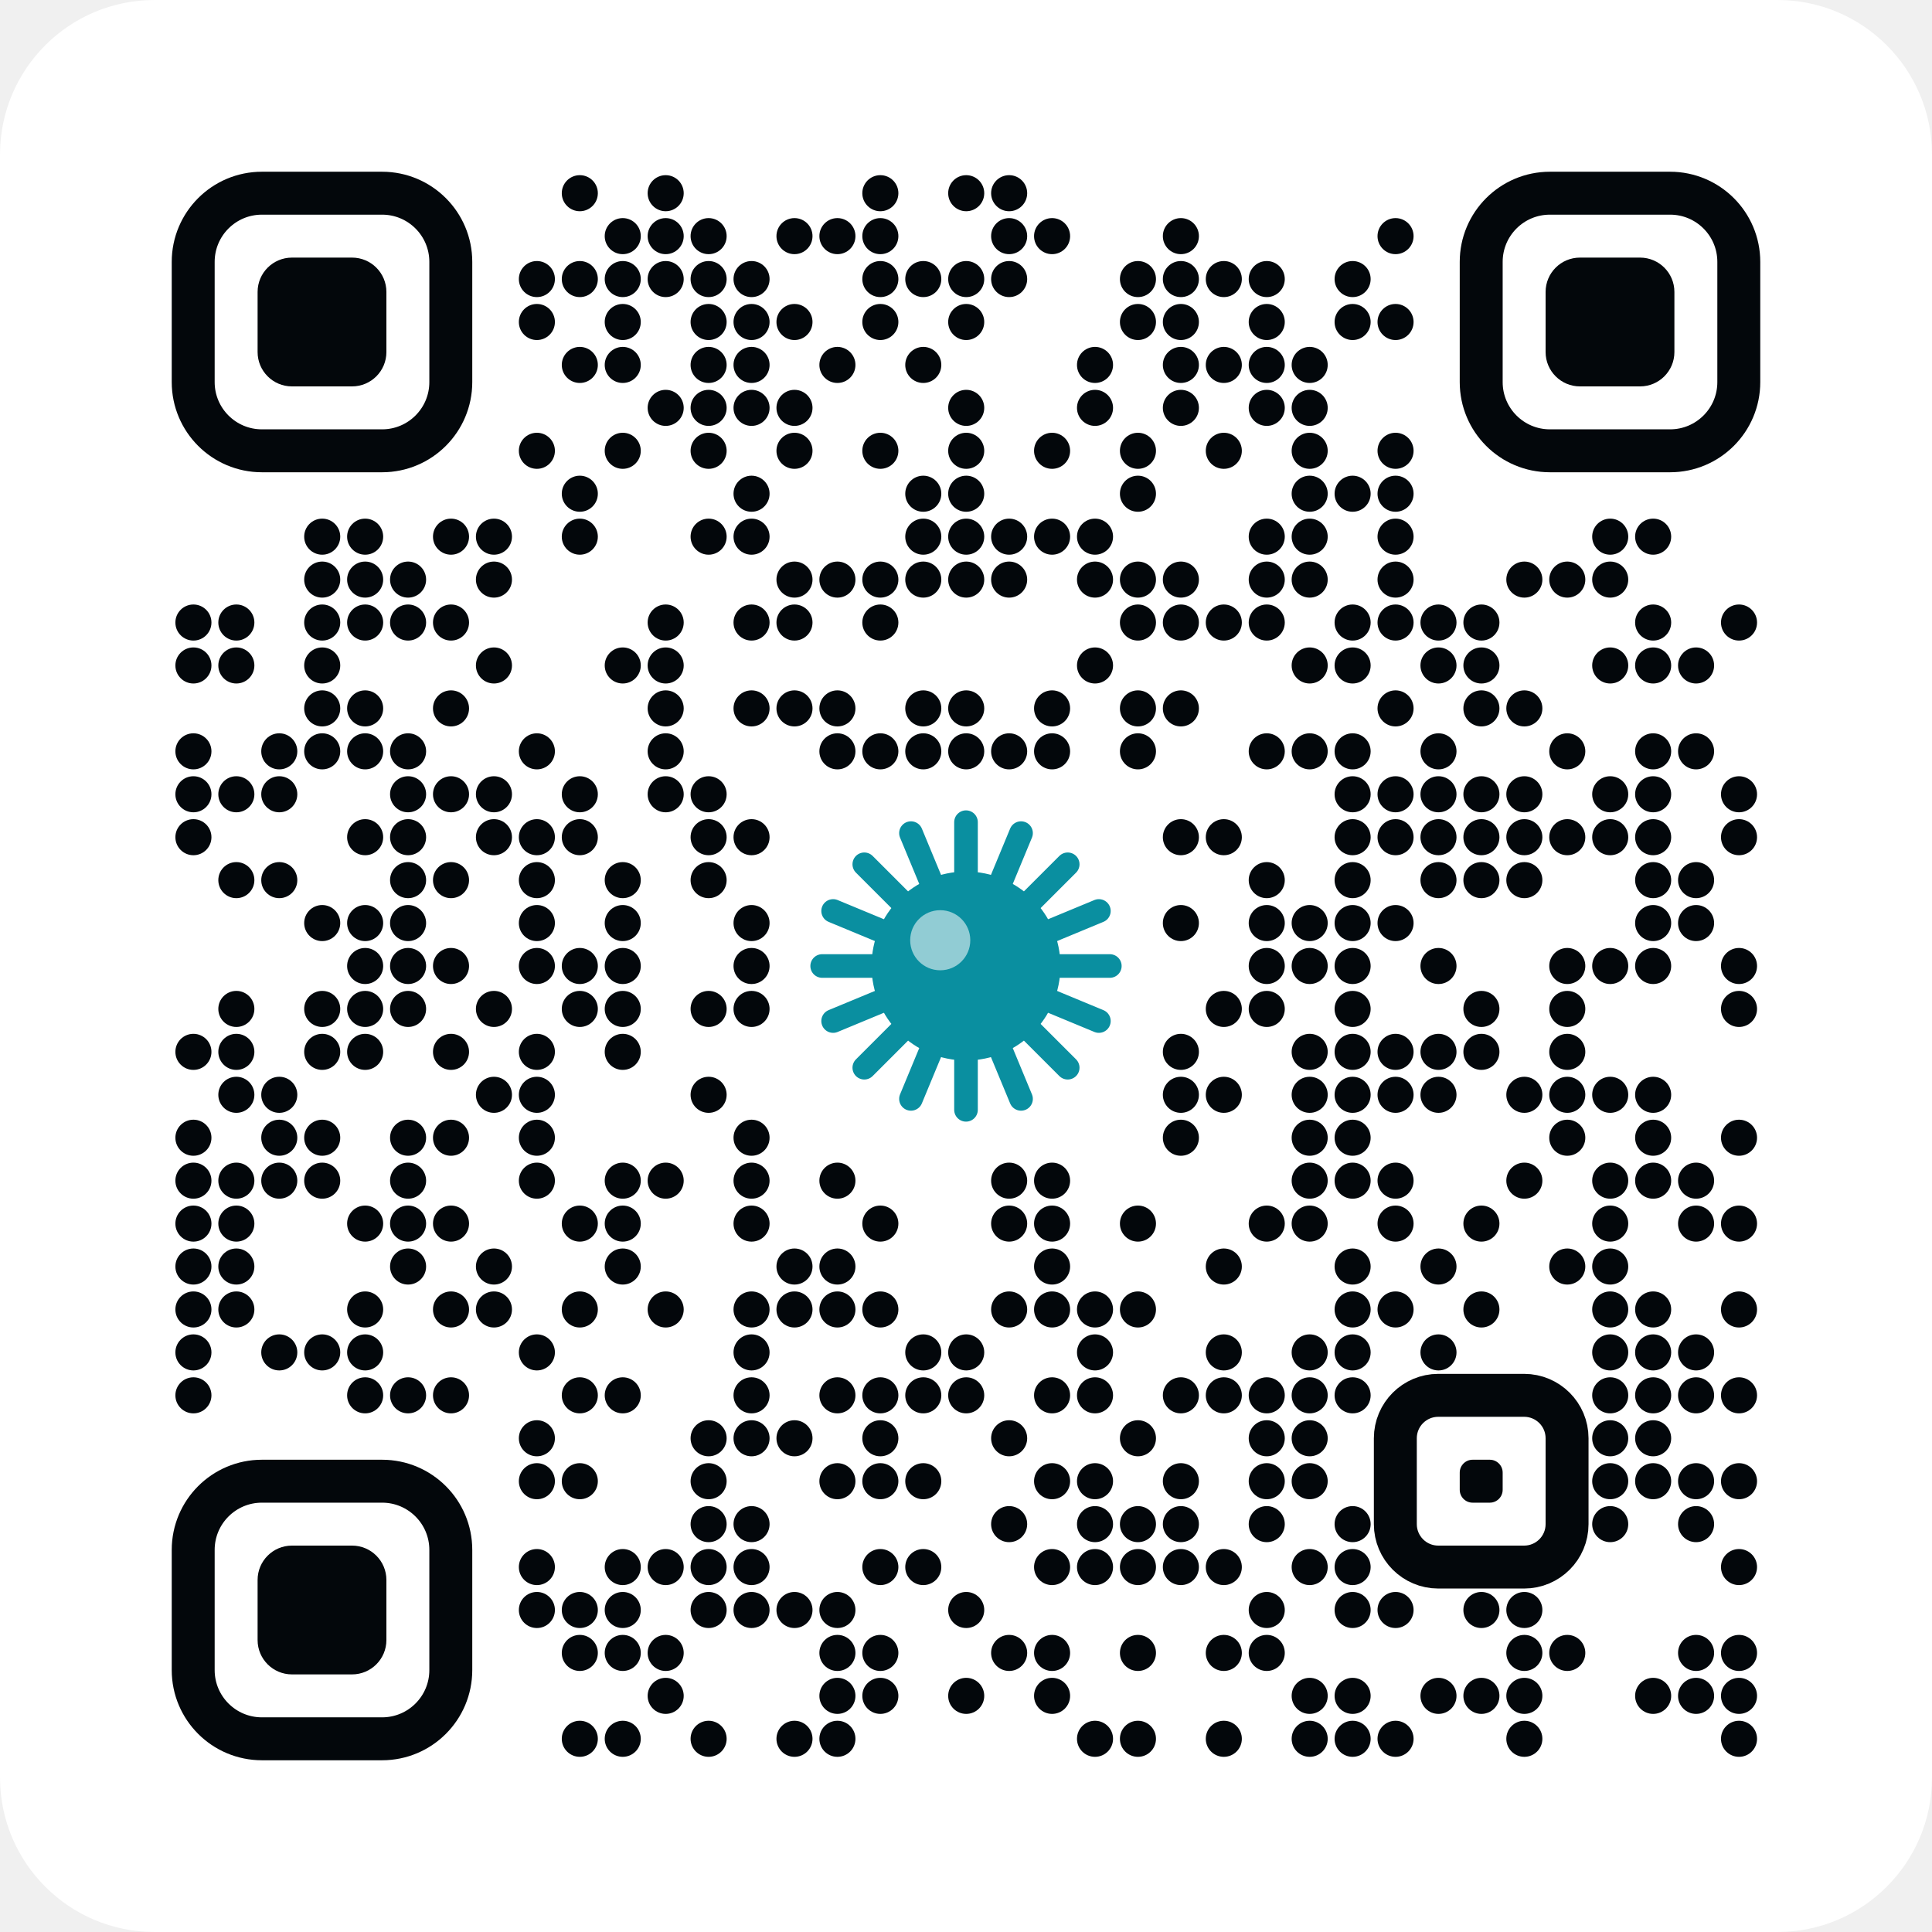
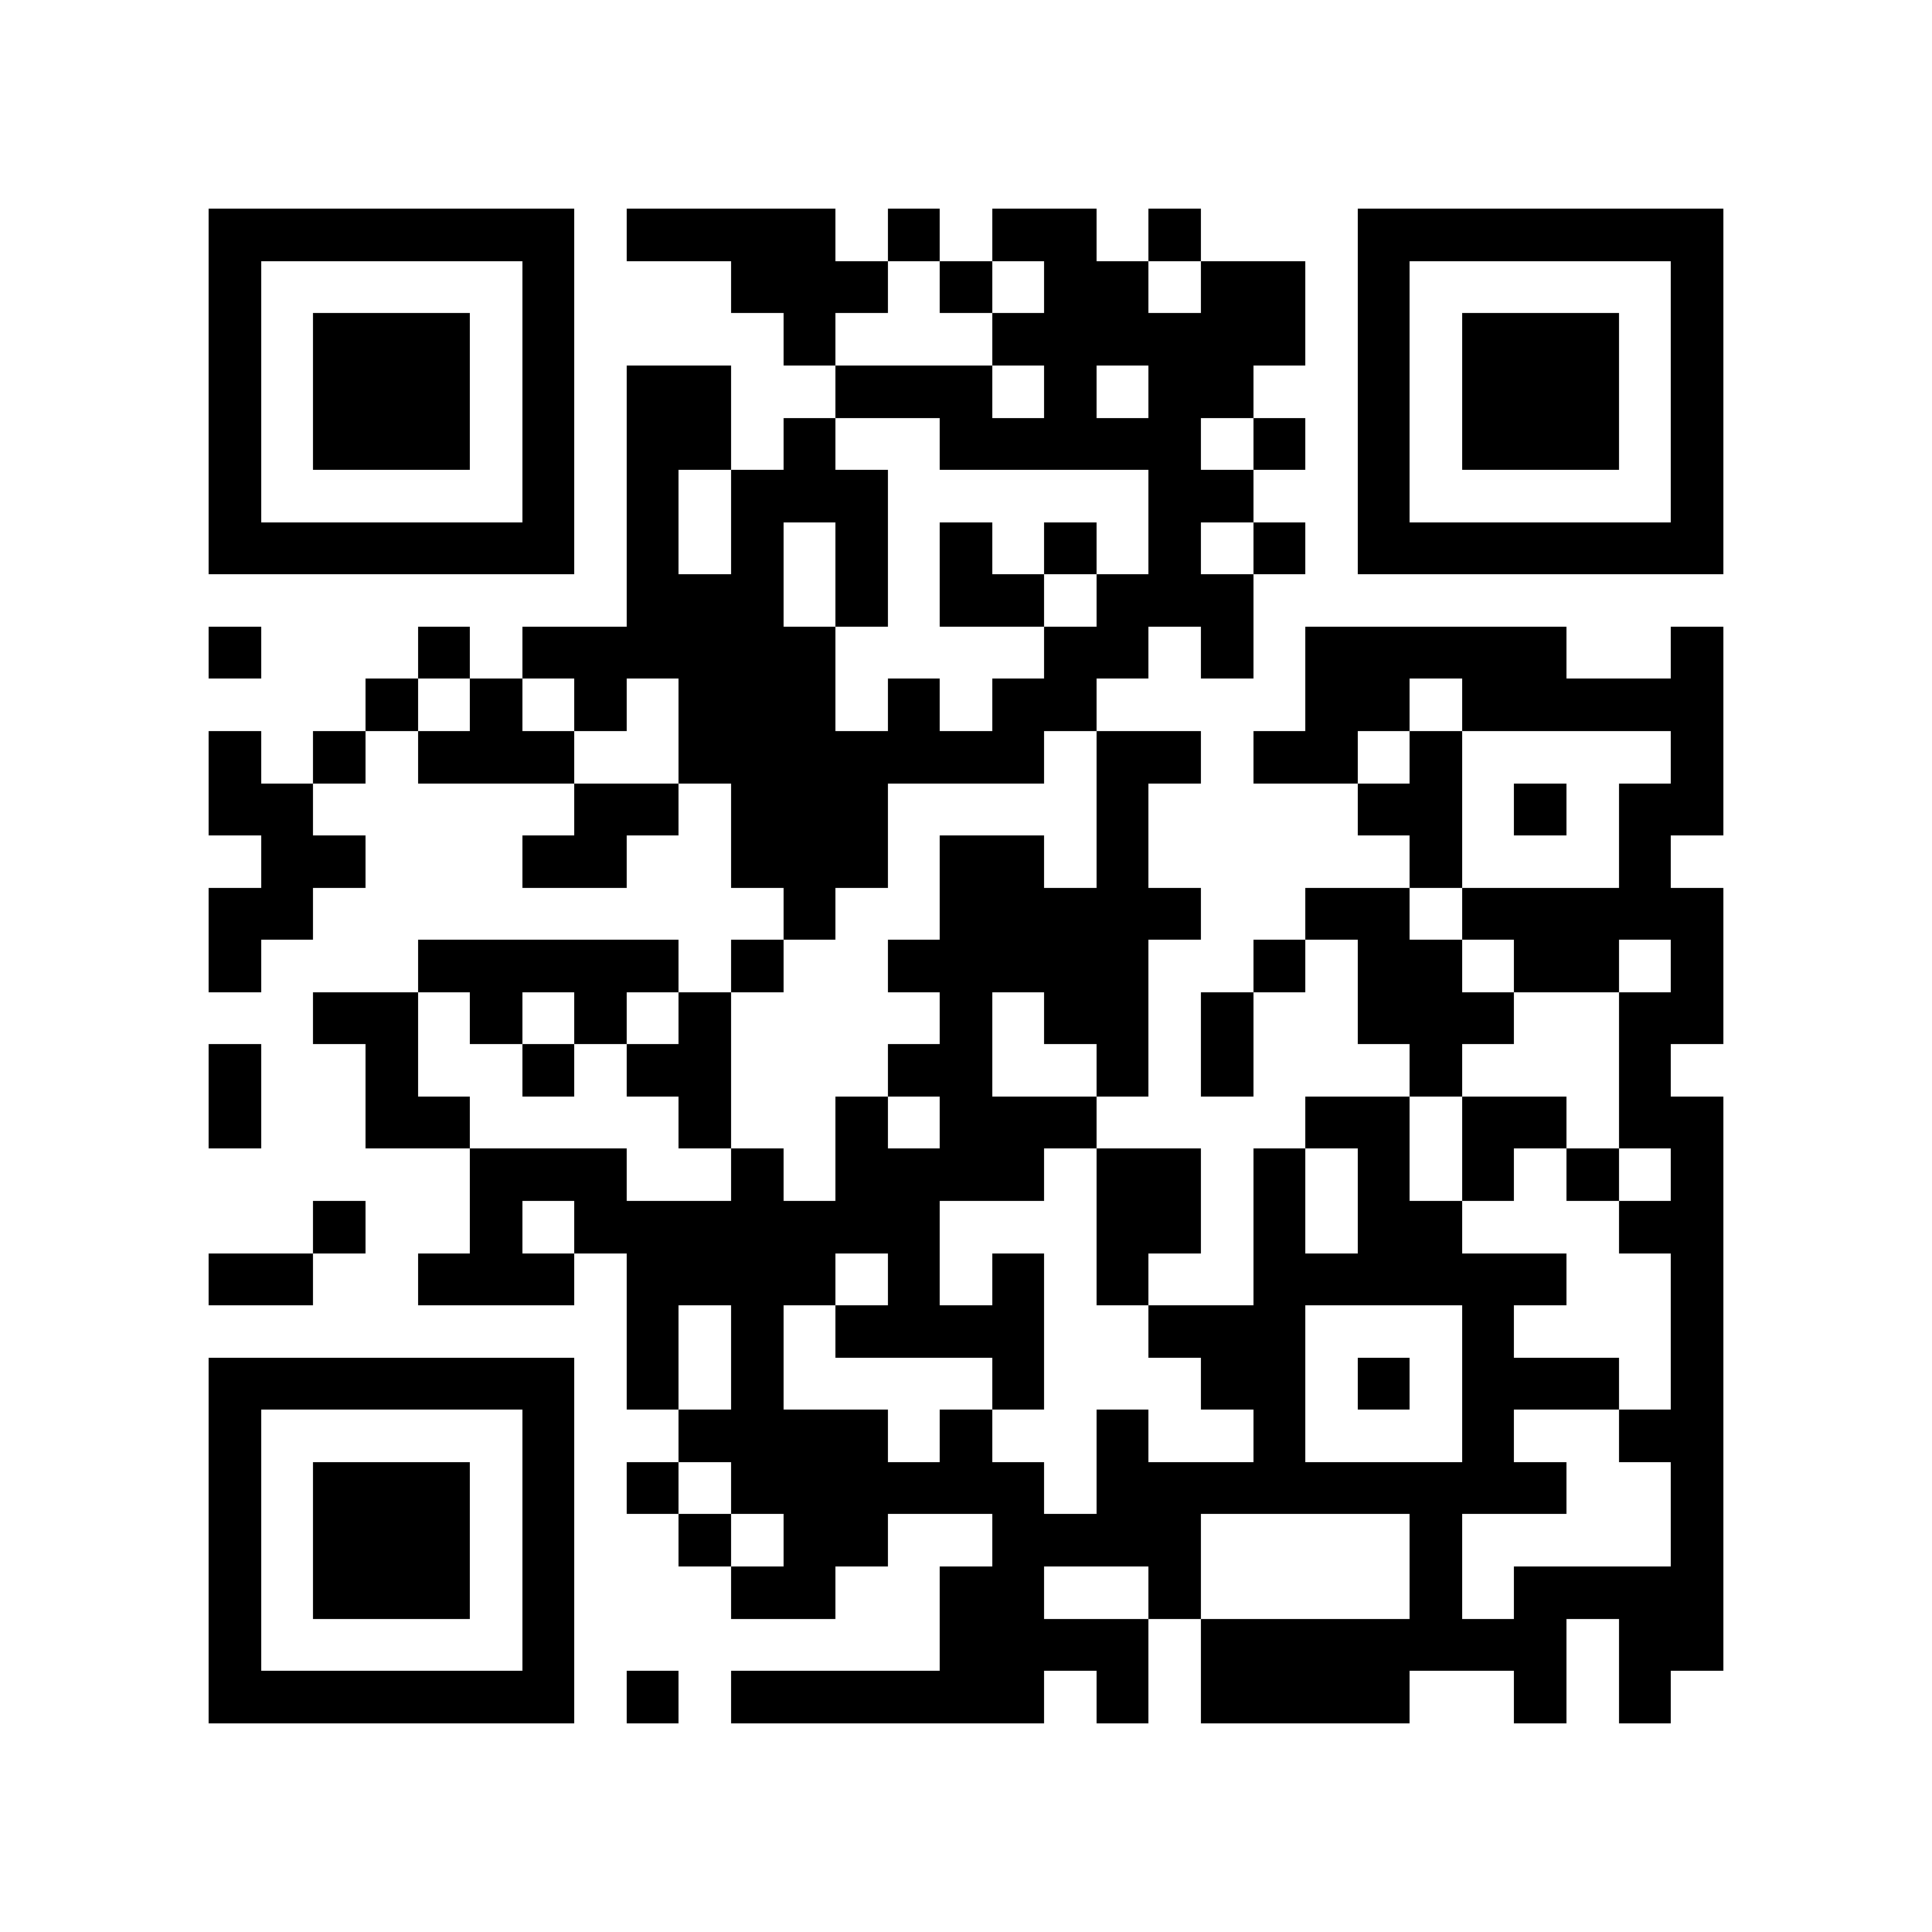
- <svg xmlns="http://www.w3.org/2000/svg" viewBox="0 0 45 45" shape-rendering="geometricPrecision">
-   <rect width="45" height="45" rx="3.6" fill="#ffffff" />
-   <path fill="#03070b" d="M13.50 4.08a.42 .42 0 1 0 .01 0zM15.50 4.08a.42 .42 0 1 0 .01 0zM20.50 4.08a.42 .42 0 1 0 .01 0zM22.50 4.08a.42 .42 0 1 0 .01 0zM23.50 4.08a.42 .42 0 1 0 .01 0zM14.50 5.08a.42 .42 0 1 0 .01 0zM15.50 5.08a.42 .42 0 1 0 .01 0zM16.50 5.08a.42 .42 0 1 0 .01 0zM18.50 5.08a.42 .42 0 1 0 .01 0zM19.50 5.08a.42 .42 0 1 0 .01 0zM20.50 5.08a.42 .42 0 1 0 .01 0zM23.50 5.08a.42 .42 0 1 0 .01 0zM24.50 5.08a.42 .42 0 1 0 .01 0zM27.50 5.08a.42 .42 0 1 0 .01 0zM32.50 5.08a.42 .42 0 1 0 .01 0zM12.50 6.08a.42 .42 0 1 0 .01 0zM13.50 6.08a.42 .42 0 1 0 .01 0zM14.50 6.08a.42 .42 0 1 0 .01 0zM15.50 6.08a.42 .42 0 1 0 .01 0zM16.50 6.08a.42 .42 0 1 0 .01 0zM17.50 6.08a.42 .42 0 1 0 .01 0zM20.50 6.08a.42 .42 0 1 0 .01 0zM21.50 6.08a.42 .42 0 1 0 .01 0zM22.50 6.08a.42 .42 0 1 0 .01 0zM23.50 6.08a.42 .42 0 1 0 .01 0zM26.50 6.08a.42 .42 0 1 0 .01 0zM27.50 6.08a.42 .42 0 1 0 .01 0zM28.50 6.08a.42 .42 0 1 0 .01 0zM29.50 6.08a.42 .42 0 1 0 .01 0zM31.50 6.08a.42 .42 0 1 0 .01 0zM12.50 7.08a.42 .42 0 1 0 .01 0zM14.50 7.08a.42 .42 0 1 0 .01 0zM16.50 7.08a.42 .42 0 1 0 .01 0zM17.50 7.08a.42 .42 0 1 0 .01 0zM18.50 7.08a.42 .42 0 1 0 .01 0zM20.50 7.08a.42 .42 0 1 0 .01 0zM22.50 7.08a.42 .42 0 1 0 .01 0zM26.50 7.08a.42 .42 0 1 0 .01 0zM27.50 7.08a.42 .42 0 1 0 .01 0zM29.50 7.08a.42 .42 0 1 0 .01 0zM31.50 7.08a.42 .42 0 1 0 .01 0zM32.50 7.08a.42 .42 0 1 0 .01 0zM13.50 8.08a.42 .42 0 1 0 .01 0zM14.50 8.08a.42 .42 0 1 0 .01 0zM16.50 8.08a.42 .42 0 1 0 .01 0zM17.50 8.08a.42 .42 0 1 0 .01 0zM19.50 8.08a.42 .42 0 1 0 .01 0zM21.50 8.08a.42 .42 0 1 0 .01 0zM25.50 8.08a.42 .42 0 1 0 .01 0zM27.50 8.08a.42 .42 0 1 0 .01 0zM28.50 8.08a.42 .42 0 1 0 .01 0zM29.50 8.08a.42 .42 0 1 0 .01 0zM30.50 8.08a.42 .42 0 1 0 .01 0zM15.50 9.08a.42 .42 0 1 0 .01 0zM16.50 9.08a.42 .42 0 1 0 .01 0zM17.50 9.08a.42 .42 0 1 0 .01 0zM18.50 9.08a.42 .42 0 1 0 .01 0zM22.50 9.08a.42 .42 0 1 0 .01 0zM25.50 9.08a.42 .42 0 1 0 .01 0zM27.50 9.08a.42 .42 0 1 0 .01 0zM29.50 9.08a.42 .42 0 1 0 .01 0zM30.50 9.08a.42 .42 0 1 0 .01 0zM12.50 10.08a.42 .42 0 1 0 .01 0zM14.50 10.08a.42 .42 0 1 0 .01 0zM16.50 10.08a.42 .42 0 1 0 .01 0zM18.50 10.08a.42 .42 0 1 0 .01 0zM20.50 10.08a.42 .42 0 1 0 .01 0zM22.50 10.08a.42 .42 0 1 0 .01 0zM24.50 10.08a.42 .42 0 1 0 .01 0zM26.50 10.08a.42 .42 0 1 0 .01 0zM28.50 10.08a.42 .42 0 1 0 .01 0zM30.50 10.08a.42 .42 0 1 0 .01 0zM32.50 10.08a.42 .42 0 1 0 .01 0zM13.50 11.08a.42 .42 0 1 0 .01 0zM17.50 11.08a.42 .42 0 1 0 .01 0zM21.50 11.08a.42 .42 0 1 0 .01 0zM22.50 11.08a.42 .42 0 1 0 .01 0zM26.50 11.08a.42 .42 0 1 0 .01 0zM30.50 11.08a.42 .42 0 1 0 .01 0zM31.50 11.08a.42 .42 0 1 0 .01 0zM32.50 11.08a.42 .42 0 1 0 .01 0zM7.50 12.08a.42 .42 0 1 0 .01 0zM8.50 12.08a.42 .42 0 1 0 .01 0zM10.50 12.08a.42 .42 0 1 0 .01 0zM11.50 12.08a.42 .42 0 1 0 .01 0zM13.50 12.08a.42 .42 0 1 0 .01 0zM16.50 12.08a.42 .42 0 1 0 .01 0zM17.50 12.08a.42 .42 0 1 0 .01 0zM21.50 12.08a.42 .42 0 1 0 .01 0zM22.50 12.08a.42 .42 0 1 0 .01 0zM23.50 12.08a.42 .42 0 1 0 .01 0zM24.50 12.08a.42 .42 0 1 0 .01 0zM25.50 12.08a.42 .42 0 1 0 .01 0zM29.50 12.08a.42 .42 0 1 0 .01 0zM30.50 12.08a.42 .42 0 1 0 .01 0zM32.50 12.08a.42 .42 0 1 0 .01 0zM37.50 12.08a.42 .42 0 1 0 .01 0zM38.50 12.08a.42 .42 0 1 0 .01 0zM7.50 13.08a.42 .42 0 1 0 .01 0zM8.50 13.08a.42 .42 0 1 0 .01 0zM9.50 13.08a.42 .42 0 1 0 .01 0zM11.50 13.08a.42 .42 0 1 0 .01 0zM18.50 13.08a.42 .42 0 1 0 .01 0zM19.50 13.08a.42 .42 0 1 0 .01 0zM20.50 13.08a.42 .42 0 1 0 .01 0zM21.50 13.08a.42 .42 0 1 0 .01 0zM22.50 13.08a.42 .42 0 1 0 .01 0zM23.50 13.08a.42 .42 0 1 0 .01 0zM25.50 13.08a.42 .42 0 1 0 .01 0zM26.50 13.08a.42 .42 0 1 0 .01 0zM27.50 13.08a.42 .42 0 1 0 .01 0zM29.50 13.08a.42 .42 0 1 0 .01 0zM30.50 13.08a.42 .42 0 1 0 .01 0zM32.50 13.08a.42 .42 0 1 0 .01 0zM35.50 13.08a.42 .42 0 1 0 .01 0zM36.50 13.08a.42 .42 0 1 0 .01 0zM37.50 13.08a.42 .42 0 1 0 .01 0zM4.50 14.08a.42 .42 0 1 0 .01 0zM5.50 14.08a.42 .42 0 1 0 .01 0zM7.50 14.08a.42 .42 0 1 0 .01 0zM8.50 14.08a.42 .42 0 1 0 .01 0zM9.50 14.08a.42 .42 0 1 0 .01 0zM10.50 14.08a.42 .42 0 1 0 .01 0zM15.50 14.08a.42 .42 0 1 0 .01 0zM17.50 14.08a.42 .42 0 1 0 .01 0zM18.50 14.08a.42 .42 0 1 0 .01 0zM20.50 14.08a.42 .42 0 1 0 .01 0zM26.50 14.08a.42 .42 0 1 0 .01 0zM27.50 14.08a.42 .42 0 1 0 .01 0zM28.50 14.08a.42 .42 0 1 0 .01 0zM29.50 14.08a.42 .42 0 1 0 .01 0zM31.50 14.08a.42 .42 0 1 0 .01 0zM32.50 14.08a.42 .42 0 1 0 .01 0zM33.50 14.08a.42 .42 0 1 0 .01 0zM34.50 14.08a.42 .42 0 1 0 .01 0zM38.50 14.08a.42 .42 0 1 0 .01 0zM40.50 14.08a.42 .42 0 1 0 .01 0zM4.50 15.08a.42 .42 0 1 0 .01 0zM5.50 15.08a.42 .42 0 1 0 .01 0zM7.50 15.08a.42 .42 0 1 0 .01 0zM11.50 15.08a.42 .42 0 1 0 .01 0zM14.50 15.08a.42 .42 0 1 0 .01 0zM15.50 15.08a.42 .42 0 1 0 .01 0zM25.50 15.08a.42 .42 0 1 0 .01 0zM30.50 15.08a.42 .42 0 1 0 .01 0zM31.50 15.08a.42 .42 0 1 0 .01 0zM33.50 15.08a.42 .42 0 1 0 .01 0zM34.50 15.08a.42 .42 0 1 0 .01 0zM37.50 15.08a.42 .42 0 1 0 .01 0zM38.50 15.08a.42 .42 0 1 0 .01 0zM39.50 15.08a.42 .42 0 1 0 .01 0zM7.50 16.08a.42 .42 0 1 0 .01 0zM8.50 16.08a.42 .42 0 1 0 .01 0zM10.50 16.08a.42 .42 0 1 0 .01 0zM15.50 16.08a.42 .42 0 1 0 .01 0zM17.50 16.08a.42 .42 0 1 0 .01 0zM18.50 16.08a.42 .42 0 1 0 .01 0zM19.50 16.08a.42 .42 0 1 0 .01 0zM21.50 16.08a.42 .42 0 1 0 .01 0zM22.50 16.08a.42 .42 0 1 0 .01 0zM24.50 16.08a.42 .42 0 1 0 .01 0zM26.50 16.08a.42 .42 0 1 0 .01 0zM27.50 16.08a.42 .42 0 1 0 .01 0zM32.50 16.08a.42 .42 0 1 0 .01 0zM34.50 16.08a.42 .42 0 1 0 .01 0zM35.50 16.08a.42 .42 0 1 0 .01 0zM4.50 17.08a.42 .42 0 1 0 .01 0zM6.50 17.08a.42 .42 0 1 0 .01 0zM7.50 17.08a.42 .42 0 1 0 .01 0zM8.50 17.08a.42 .42 0 1 0 .01 0zM9.50 17.08a.42 .42 0 1 0 .01 0zM12.50 17.08a.42 .42 0 1 0 .01 0zM15.50 17.08a.42 .42 0 1 0 .01 0zM19.50 17.08a.42 .42 0 1 0 .01 0zM20.50 17.08a.42 .42 0 1 0 .01 0zM21.50 17.08a.42 .42 0 1 0 .01 0zM22.50 17.08a.42 .42 0 1 0 .01 0zM23.50 17.08a.42 .42 0 1 0 .01 0zM24.50 17.08a.42 .42 0 1 0 .01 0zM26.50 17.08a.42 .42 0 1 0 .01 0zM29.50 17.08a.42 .42 0 1 0 .01 0zM30.50 17.08a.42 .42 0 1 0 .01 0zM31.50 17.08a.42 .42 0 1 0 .01 0zM33.50 17.08a.42 .42 0 1 0 .01 0zM36.50 17.08a.42 .42 0 1 0 .01 0zM38.50 17.08a.42 .42 0 1 0 .01 0zM39.50 17.08a.42 .42 0 1 0 .01 0zM4.50 18.08a.42 .42 0 1 0 .01 0zM5.50 18.08a.42 .42 0 1 0 .01 0zM6.50 18.08a.42 .42 0 1 0 .01 0zM9.50 18.08a.42 .42 0 1 0 .01 0zM10.50 18.08a.42 .42 0 1 0 .01 0zM11.50 18.08a.42 .42 0 1 0 .01 0zM13.50 18.08a.42 .42 0 1 0 .01 0zM15.50 18.08a.42 .42 0 1 0 .01 0zM16.50 18.08a.42 .42 0 1 0 .01 0zM31.50 18.08a.42 .42 0 1 0 .01 0zM32.50 18.08a.42 .42 0 1 0 .01 0zM33.50 18.08a.42 .42 0 1 0 .01 0zM34.50 18.08a.42 .42 0 1 0 .01 0zM35.50 18.08a.42 .42 0 1 0 .01 0zM37.50 18.08a.42 .42 0 1 0 .01 0zM38.50 18.08a.42 .42 0 1 0 .01 0zM40.50 18.08a.42 .42 0 1 0 .01 0zM4.50 19.08a.42 .42 0 1 0 .01 0zM8.50 19.08a.42 .42 0 1 0 .01 0zM9.50 19.08a.42 .42 0 1 0 .01 0zM11.50 19.08a.42 .42 0 1 0 .01 0zM12.50 19.08a.42 .42 0 1 0 .01 0zM13.50 19.08a.42 .42 0 1 0 .01 0zM16.50 19.08a.42 .42 0 1 0 .01 0zM17.50 19.08a.42 .42 0 1 0 .01 0zM27.50 19.08a.42 .42 0 1 0 .01 0zM28.50 19.08a.42 .42 0 1 0 .01 0zM31.50 19.08a.42 .42 0 1 0 .01 0zM32.50 19.08a.42 .42 0 1 0 .01 0zM33.50 19.08a.42 .42 0 1 0 .01 0zM34.50 19.08a.42 .42 0 1 0 .01 0zM35.50 19.08a.42 .42 0 1 0 .01 0zM36.50 19.08a.42 .42 0 1 0 .01 0zM37.50 19.08a.42 .42 0 1 0 .01 0zM38.50 19.08a.42 .42 0 1 0 .01 0zM40.50 19.08a.42 .42 0 1 0 .01 0zM5.50 20.08a.42 .42 0 1 0 .01 0zM6.50 20.08a.42 .42 0 1 0 .01 0zM9.50 20.08a.42 .42 0 1 0 .01 0zM10.50 20.08a.42 .42 0 1 0 .01 0zM12.50 20.08a.42 .42 0 1 0 .01 0zM14.50 20.08a.42 .42 0 1 0 .01 0zM16.50 20.08a.42 .42 0 1 0 .01 0zM29.50 20.08a.42 .42 0 1 0 .01 0zM31.50 20.08a.42 .42 0 1 0 .01 0zM33.50 20.08a.42 .42 0 1 0 .01 0zM34.50 20.08a.42 .42 0 1 0 .01 0zM35.50 20.08a.42 .42 0 1 0 .01 0zM38.50 20.08a.42 .42 0 1 0 .01 0zM39.50 20.08a.42 .42 0 1 0 .01 0zM7.50 21.08a.42 .42 0 1 0 .01 0zM8.50 21.08a.42 .42 0 1 0 .01 0zM9.50 21.08a.42 .42 0 1 0 .01 0zM12.50 21.08a.42 .42 0 1 0 .01 0zM14.50 21.08a.42 .42 0 1 0 .01 0zM17.50 21.08a.42 .42 0 1 0 .01 0zM27.50 21.08a.42 .42 0 1 0 .01 0zM29.50 21.08a.42 .42 0 1 0 .01 0zM30.50 21.08a.42 .42 0 1 0 .01 0zM31.50 21.08a.42 .42 0 1 0 .01 0zM32.50 21.08a.42 .42 0 1 0 .01 0zM38.50 21.08a.42 .42 0 1 0 .01 0zM39.50 21.08a.42 .42 0 1 0 .01 0zM8.50 22.08a.42 .42 0 1 0 .01 0zM9.50 22.08a.42 .42 0 1 0 .01 0zM10.50 22.08a.42 .42 0 1 0 .01 0zM12.50 22.08a.42 .42 0 1 0 .01 0zM13.50 22.08a.42 .42 0 1 0 .01 0zM14.50 22.08a.42 .42 0 1 0 .01 0zM17.50 22.08a.42 .42 0 1 0 .01 0zM29.50 22.08a.42 .42 0 1 0 .01 0zM30.50 22.08a.42 .42 0 1 0 .01 0zM31.50 22.08a.42 .42 0 1 0 .01 0zM33.50 22.08a.42 .42 0 1 0 .01 0zM36.50 22.08a.42 .42 0 1 0 .01 0zM37.50 22.08a.42 .42 0 1 0 .01 0zM38.50 22.08a.42 .42 0 1 0 .01 0zM40.50 22.08a.42 .42 0 1 0 .01 0zM5.50 23.08a.42 .42 0 1 0 .01 0zM7.50 23.08a.42 .42 0 1 0 .01 0zM8.50 23.08a.42 .42 0 1 0 .01 0zM9.50 23.08a.42 .42 0 1 0 .01 0zM11.50 23.08a.42 .42 0 1 0 .01 0zM13.50 23.08a.42 .42 0 1 0 .01 0zM14.50 23.08a.42 .42 0 1 0 .01 0zM16.50 23.08a.42 .42 0 1 0 .01 0zM17.50 23.08a.42 .42 0 1 0 .01 0zM28.50 23.08a.42 .42 0 1 0 .01 0zM29.50 23.08a.42 .42 0 1 0 .01 0zM31.50 23.08a.42 .42 0 1 0 .01 0zM34.50 23.08a.42 .42 0 1 0 .01 0zM36.50 23.08a.42 .42 0 1 0 .01 0zM40.50 23.08a.42 .42 0 1 0 .01 0zM4.50 24.08a.42 .42 0 1 0 .01 0zM5.50 24.08a.42 .42 0 1 0 .01 0zM7.50 24.08a.42 .42 0 1 0 .01 0zM8.50 24.08a.42 .42 0 1 0 .01 0zM10.50 24.08a.42 .42 0 1 0 .01 0zM12.50 24.08a.42 .42 0 1 0 .01 0zM14.50 24.08a.42 .42 0 1 0 .01 0zM27.50 24.08a.42 .42 0 1 0 .01 0zM30.50 24.08a.42 .42 0 1 0 .01 0zM31.50 24.08a.42 .42 0 1 0 .01 0zM32.50 24.08a.42 .42 0 1 0 .01 0zM33.50 24.08a.42 .42 0 1 0 .01 0zM34.50 24.08a.42 .42 0 1 0 .01 0zM36.50 24.08a.42 .42 0 1 0 .01 0zM5.50 25.08a.42 .42 0 1 0 .01 0zM6.50 25.08a.42 .42 0 1 0 .01 0zM11.50 25.08a.42 .42 0 1 0 .01 0zM12.50 25.08a.42 .42 0 1 0 .01 0zM16.50 25.08a.42 .42 0 1 0 .01 0zM27.50 25.08a.42 .42 0 1 0 .01 0zM28.50 25.08a.42 .42 0 1 0 .01 0zM30.50 25.08a.42 .42 0 1 0 .01 0zM31.50 25.08a.42 .42 0 1 0 .01 0zM32.50 25.08a.42 .42 0 1 0 .01 0zM33.50 25.08a.42 .42 0 1 0 .01 0zM35.50 25.08a.42 .42 0 1 0 .01 0zM36.50 25.08a.42 .42 0 1 0 .01 0zM37.50 25.08a.42 .42 0 1 0 .01 0zM38.50 25.08a.42 .42 0 1 0 .01 0zM4.50 26.08a.42 .42 0 1 0 .01 0zM6.50 26.08a.42 .42 0 1 0 .01 0zM7.50 26.08a.42 .42 0 1 0 .01 0zM9.50 26.08a.42 .42 0 1 0 .01 0zM10.50 26.08a.42 .42 0 1 0 .01 0zM12.50 26.08a.42 .42 0 1 0 .01 0zM17.50 26.08a.42 .42 0 1 0 .01 0zM27.50 26.08a.42 .42 0 1 0 .01 0zM30.50 26.08a.42 .42 0 1 0 .01 0zM31.50 26.08a.42 .42 0 1 0 .01 0zM36.50 26.08a.42 .42 0 1 0 .01 0zM38.50 26.08a.42 .42 0 1 0 .01 0zM40.50 26.08a.42 .42 0 1 0 .01 0zM4.50 27.08a.42 .42 0 1 0 .01 0zM5.50 27.08a.42 .42 0 1 0 .01 0zM6.50 27.08a.42 .42 0 1 0 .01 0zM7.50 27.08a.42 .42 0 1 0 .01 0zM9.50 27.08a.42 .42 0 1 0 .01 0zM12.50 27.08a.42 .42 0 1 0 .01 0zM14.50 27.08a.42 .42 0 1 0 .01 0zM15.50 27.08a.42 .42 0 1 0 .01 0zM17.50 27.08a.42 .42 0 1 0 .01 0zM19.50 27.08a.42 .42 0 1 0 .01 0zM23.50 27.08a.42 .42 0 1 0 .01 0zM24.50 27.08a.42 .42 0 1 0 .01 0zM30.50 27.08a.42 .42 0 1 0 .01 0zM31.50 27.08a.42 .42 0 1 0 .01 0zM32.50 27.08a.42 .42 0 1 0 .01 0zM35.50 27.08a.42 .42 0 1 0 .01 0zM37.50 27.08a.42 .42 0 1 0 .01 0zM38.50 27.08a.42 .42 0 1 0 .01 0zM39.50 27.08a.42 .42 0 1 0 .01 0zM4.50 28.08a.42 .42 0 1 0 .01 0zM5.50 28.08a.42 .42 0 1 0 .01 0zM8.50 28.08a.42 .42 0 1 0 .01 0zM9.50 28.08a.42 .42 0 1 0 .01 0zM10.50 28.08a.42 .42 0 1 0 .01 0zM13.50 28.08a.42 .42 0 1 0 .01 0zM14.50 28.08a.42 .42 0 1 0 .01 0zM17.50 28.08a.42 .42 0 1 0 .01 0zM20.50 28.08a.42 .42 0 1 0 .01 0zM23.50 28.08a.42 .42 0 1 0 .01 0zM24.50 28.08a.42 .42 0 1 0 .01 0zM26.50 28.08a.42 .42 0 1 0 .01 0zM29.50 28.08a.42 .42 0 1 0 .01 0zM30.50 28.08a.42 .42 0 1 0 .01 0zM32.50 28.08a.42 .42 0 1 0 .01 0zM34.50 28.08a.42 .42 0 1 0 .01 0zM37.50 28.08a.42 .42 0 1 0 .01 0zM39.50 28.08a.42 .42 0 1 0 .01 0zM40.50 28.08a.42 .42 0 1 0 .01 0zM4.50 29.08a.42 .42 0 1 0 .01 0zM5.50 29.08a.42 .42 0 1 0 .01 0zM9.50 29.08a.42 .42 0 1 0 .01 0zM11.50 29.08a.42 .42 0 1 0 .01 0zM14.50 29.08a.42 .42 0 1 0 .01 0zM18.50 29.08a.42 .42 0 1 0 .01 0zM19.50 29.08a.42 .42 0 1 0 .01 0zM24.50 29.08a.42 .42 0 1 0 .01 0zM28.50 29.08a.42 .42 0 1 0 .01 0zM31.50 29.08a.42 .42 0 1 0 .01 0zM33.50 29.08a.42 .42 0 1 0 .01 0zM36.50 29.08a.42 .42 0 1 0 .01 0zM37.50 29.08a.42 .42 0 1 0 .01 0zM4.50 30.08a.42 .42 0 1 0 .01 0zM5.50 30.08a.42 .42 0 1 0 .01 0zM8.50 30.08a.42 .42 0 1 0 .01 0zM10.50 30.08a.42 .42 0 1 0 .01 0zM11.50 30.08a.42 .42 0 1 0 .01 0zM13.50 30.08a.42 .42 0 1 0 .01 0zM15.50 30.08a.42 .42 0 1 0 .01 0zM17.50 30.08a.42 .42 0 1 0 .01 0zM18.50 30.08a.42 .42 0 1 0 .01 0zM19.50 30.08a.42 .42 0 1 0 .01 0zM20.50 30.08a.42 .42 0 1 0 .01 0zM23.50 30.08a.42 .42 0 1 0 .01 0zM24.50 30.08a.42 .42 0 1 0 .01 0zM25.50 30.08a.42 .42 0 1 0 .01 0zM26.50 30.08a.42 .42 0 1 0 .01 0zM31.50 30.08a.42 .42 0 1 0 .01 0zM32.50 30.08a.42 .42 0 1 0 .01 0zM34.50 30.08a.42 .42 0 1 0 .01 0zM37.50 30.08a.42 .42 0 1 0 .01 0zM38.50 30.08a.42 .42 0 1 0 .01 0zM40.50 30.08a.42 .42 0 1 0 .01 0zM4.50 31.08a.42 .42 0 1 0 .01 0zM6.50 31.08a.42 .42 0 1 0 .01 0zM7.50 31.08a.42 .42 0 1 0 .01 0zM8.50 31.08a.42 .42 0 1 0 .01 0zM12.50 31.08a.42 .42 0 1 0 .01 0zM17.50 31.08a.42 .42 0 1 0 .01 0zM21.50 31.08a.42 .42 0 1 0 .01 0zM22.50 31.08a.42 .42 0 1 0 .01 0zM25.50 31.08a.42 .42 0 1 0 .01 0zM28.50 31.08a.42 .42 0 1 0 .01 0zM30.50 31.08a.42 .42 0 1 0 .01 0zM31.50 31.08a.42 .42 0 1 0 .01 0zM33.50 31.08a.42 .42 0 1 0 .01 0zM37.50 31.08a.42 .42 0 1 0 .01 0zM38.50 31.08a.42 .42 0 1 0 .01 0zM39.50 31.08a.42 .42 0 1 0 .01 0zM4.50 32.08a.42 .42 0 1 0 .01 0zM8.50 32.08a.42 .42 0 1 0 .01 0zM9.50 32.08a.42 .42 0 1 0 .01 0zM10.50 32.08a.42 .42 0 1 0 .01 0zM13.50 32.08a.42 .42 0 1 0 .01 0zM14.50 32.08a.42 .42 0 1 0 .01 0zM17.50 32.08a.42 .42 0 1 0 .01 0zM19.50 32.08a.42 .42 0 1 0 .01 0zM20.50 32.08a.42 .42 0 1 0 .01 0zM21.50 32.08a.42 .42 0 1 0 .01 0zM22.50 32.08a.42 .42 0 1 0 .01 0zM24.50 32.08a.42 .42 0 1 0 .01 0zM25.50 32.08a.42 .42 0 1 0 .01 0zM27.50 32.08a.42 .42 0 1 0 .01 0zM28.50 32.08a.42 .42 0 1 0 .01 0zM29.50 32.08a.42 .42 0 1 0 .01 0zM30.50 32.08a.42 .42 0 1 0 .01 0zM31.50 32.08a.42 .42 0 1 0 .01 0zM37.50 32.08a.42 .42 0 1 0 .01 0zM38.50 32.08a.42 .42 0 1 0 .01 0zM39.50 32.08a.42 .42 0 1 0 .01 0zM40.50 32.08a.42 .42 0 1 0 .01 0zM12.50 33.08a.42 .42 0 1 0 .01 0zM16.50 33.08a.42 .42 0 1 0 .01 0zM17.50 33.08a.42 .42 0 1 0 .01 0zM18.50 33.08a.42 .42 0 1 0 .01 0zM20.50 33.08a.42 .42 0 1 0 .01 0zM23.50 33.08a.42 .42 0 1 0 .01 0zM26.50 33.08a.42 .42 0 1 0 .01 0zM29.50 33.08a.42 .42 0 1 0 .01 0zM30.50 33.08a.42 .42 0 1 0 .01 0zM37.50 33.08a.42 .42 0 1 0 .01 0zM38.50 33.08a.42 .42 0 1 0 .01 0zM12.50 34.08a.42 .42 0 1 0 .01 0zM13.50 34.08a.42 .42 0 1 0 .01 0zM16.50 34.08a.42 .42 0 1 0 .01 0zM19.50 34.08a.42 .42 0 1 0 .01 0zM20.50 34.08a.42 .42 0 1 0 .01 0zM21.50 34.08a.42 .42 0 1 0 .01 0zM24.50 34.08a.42 .42 0 1 0 .01 0zM25.50 34.08a.42 .42 0 1 0 .01 0zM27.50 34.08a.42 .42 0 1 0 .01 0zM29.50 34.08a.42 .42 0 1 0 .01 0zM30.50 34.08a.42 .42 0 1 0 .01 0zM37.50 34.08a.42 .42 0 1 0 .01 0zM38.50 34.08a.42 .42 0 1 0 .01 0zM39.50 34.08a.42 .42 0 1 0 .01 0zM40.50 34.08a.42 .42 0 1 0 .01 0zM16.50 35.08a.42 .42 0 1 0 .01 0zM17.50 35.08a.42 .42 0 1 0 .01 0zM23.50 35.08a.42 .42 0 1 0 .01 0zM25.50 35.08a.42 .42 0 1 0 .01 0zM26.50 35.08a.42 .42 0 1 0 .01 0zM27.50 35.08a.42 .42 0 1 0 .01 0zM29.50 35.08a.42 .42 0 1 0 .01 0zM31.50 35.08a.42 .42 0 1 0 .01 0zM37.50 35.08a.42 .42 0 1 0 .01 0zM39.50 35.08a.42 .42 0 1 0 .01 0zM12.50 36.08a.42 .42 0 1 0 .01 0zM14.50 36.08a.42 .42 0 1 0 .01 0zM15.50 36.08a.42 .42 0 1 0 .01 0zM16.50 36.08a.42 .42 0 1 0 .01 0zM17.50 36.08a.42 .42 0 1 0 .01 0zM20.50 36.08a.42 .42 0 1 0 .01 0zM21.50 36.08a.42 .42 0 1 0 .01 0zM24.50 36.08a.42 .42 0 1 0 .01 0zM25.50 36.08a.42 .42 0 1 0 .01 0zM26.50 36.08a.42 .42 0 1 0 .01 0zM27.50 36.08a.42 .42 0 1 0 .01 0zM28.50 36.08a.42 .42 0 1 0 .01 0zM30.50 36.08a.42 .42 0 1 0 .01 0zM31.50 36.08a.42 .42 0 1 0 .01 0zM40.50 36.08a.42 .42 0 1 0 .01 0zM12.50 37.08a.42 .42 0 1 0 .01 0zM13.50 37.08a.42 .42 0 1 0 .01 0zM14.50 37.08a.42 .42 0 1 0 .01 0zM16.50 37.08a.42 .42 0 1 0 .01 0zM17.50 37.08a.42 .42 0 1 0 .01 0zM18.50 37.08a.42 .42 0 1 0 .01 0zM19.50 37.08a.42 .42 0 1 0 .01 0zM22.50 37.08a.42 .42 0 1 0 .01 0zM29.50 37.08a.42 .42 0 1 0 .01 0zM31.50 37.08a.42 .42 0 1 0 .01 0zM32.50 37.08a.42 .42 0 1 0 .01 0zM34.50 37.08a.42 .42 0 1 0 .01 0zM35.50 37.08a.42 .42 0 1 0 .01 0zM13.50 38.08a.42 .42 0 1 0 .01 0zM14.50 38.08a.42 .42 0 1 0 .01 0zM15.50 38.08a.42 .42 0 1 0 .01 0zM19.50 38.08a.42 .42 0 1 0 .01 0zM20.50 38.08a.42 .42 0 1 0 .01 0zM23.50 38.08a.42 .42 0 1 0 .01 0zM24.50 38.08a.42 .42 0 1 0 .01 0zM26.50 38.08a.42 .42 0 1 0 .01 0zM28.50 38.08a.42 .42 0 1 0 .01 0zM29.50 38.08a.42 .42 0 1 0 .01 0zM35.50 38.08a.42 .42 0 1 0 .01 0zM36.50 38.08a.42 .42 0 1 0 .01 0zM39.50 38.08a.42 .42 0 1 0 .01 0zM40.50 38.08a.42 .42 0 1 0 .01 0zM15.50 39.08a.42 .42 0 1 0 .01 0zM19.50 39.08a.42 .42 0 1 0 .01 0zM20.50 39.08a.42 .42 0 1 0 .01 0zM22.50 39.08a.42 .42 0 1 0 .01 0zM24.50 39.08a.42 .42 0 1 0 .01 0zM30.50 39.08a.42 .42 0 1 0 .01 0zM31.50 39.08a.42 .42 0 1 0 .01 0zM33.50 39.08a.42 .42 0 1 0 .01 0zM34.50 39.08a.42 .42 0 1 0 .01 0zM35.50 39.08a.42 .42 0 1 0 .01 0zM38.50 39.08a.42 .42 0 1 0 .01 0zM39.50 39.08a.42 .42 0 1 0 .01 0zM40.50 39.08a.42 .42 0 1 0 .01 0zM13.50 40.08a.42 .42 0 1 0 .01 0zM14.50 40.08a.42 .42 0 1 0 .01 0zM16.50 40.08a.42 .42 0 1 0 .01 0zM18.50 40.08a.42 .42 0 1 0 .01 0zM19.50 40.08a.42 .42 0 1 0 .01 0zM25.50 40.08a.42 .42 0 1 0 .01 0zM26.50 40.08a.42 .42 0 1 0 .01 0zM28.50 40.08a.42 .42 0 1 0 .01 0zM30.50 40.08a.42 .42 0 1 0 .01 0zM31.50 40.08a.42 .42 0 1 0 .01 0zM32.50 40.08a.42 .42 0 1 0 .01 0zM35.50 40.08a.42 .42 0 1 0 .01 0zM40.50 40.08a.42 .42 0 1 0 .01 0z" />
-   <rect x="4.5" y="4.5" width="6" height="6" rx="1.6" fill="none" stroke="#03070b" stroke-width="1" />
-   <rect x="6" y="6" width="3" height="3" rx=".8" fill="#03070b" />
-   <rect x="4.5" y="34.5" width="6" height="6" rx="1.6" fill="none" stroke="#03070b" stroke-width="1" />
-   <rect x="6" y="36" width="3" height="3" rx=".8" fill="#03070b" />
-   <rect x="34.5" y="4.5" width="6" height="6" rx="1.6" fill="none" stroke="#03070b" stroke-width="1" />
-   <rect x="36" y="6" width="3" height="3" rx=".8" fill="#03070b" />
-   <rect x="32.5" y="32.5" width="4" height="4" rx="1" fill="none" stroke="#03070b" stroke-width="1" />
-   <rect x="34" y="34" width="1" height="1" rx=".3" fill="#03070b" />
-   <path d="M24.500 22.500L25.850 22.500M24.348 23.265L25.595 23.782M23.914 23.914L24.869 24.869M23.265 24.348L23.782 25.595M22.500 24.500L22.500 25.850M21.735 24.348L21.218 25.595M21.086 23.914L20.131 24.869M20.652 23.265L19.405 23.782M20.500 22.500L19.150 22.500M20.652 21.735L19.405 21.218M21.086 21.086L20.131 20.131M21.735 20.652L21.218 19.405M22.500 20.500L22.500 19.150M23.265 20.652L23.782 19.405M23.914 21.086L24.869 20.131M24.348 21.735L25.595 21.218" stroke="#0a8fa0" stroke-width=".55" stroke-linecap="round" />
-   <circle cx="22.5" cy="22.5" r="2.2" fill="#0a8fa0" />
-   <circle cx="21.9" cy="21.9" r=".7" fill="#ffffff" opacity=".55" />
+ <svg xmlns="http://www.w3.org/2000/svg" viewBox="0 0 37 37" shape-rendering="crispEdges">
+   <rect width="37" height="37" fill="#ffffff" />
+   <path fill="#000000" d="M4 4h7v1h-7zM12 4h4v1h-4zM17 4h1v1h-1zM19 4h2v1h-2zM22 4h1v1h-1zM26 4h7v1h-7zM4 5h1v1h-1zM10 5h1v1h-1zM14 5h3v1h-3zM18 5h1v1h-1zM20 5h2v1h-2zM23 5h2v1h-2zM26 5h1v1h-1zM32 5h1v1h-1zM4 6h1v1h-1zM6 6h3v1h-3zM10 6h1v1h-1zM15 6h1v1h-1zM19 6h6v1h-6zM26 6h1v1h-1zM28 6h3v1h-3zM32 6h1v1h-1zM4 7h1v1h-1zM6 7h3v1h-3zM10 7h1v1h-1zM12 7h2v1h-2zM16 7h3v1h-3zM20 7h1v1h-1zM22 7h2v1h-2zM26 7h1v1h-1zM28 7h3v1h-3zM32 7h1v1h-1zM4 8h1v1h-1zM6 8h3v1h-3zM10 8h1v1h-1zM12 8h2v1h-2zM15 8h1v1h-1zM18 8h5v1h-5zM24 8h1v1h-1zM26 8h1v1h-1zM28 8h3v1h-3zM32 8h1v1h-1zM4 9h1v1h-1zM10 9h1v1h-1zM12 9h1v1h-1zM14 9h3v1h-3zM22 9h2v1h-2zM26 9h1v1h-1zM32 9h1v1h-1zM4 10h7v1h-7zM12 10h1v1h-1zM14 10h1v1h-1zM16 10h1v1h-1zM18 10h1v1h-1zM20 10h1v1h-1zM22 10h1v1h-1zM24 10h1v1h-1zM26 10h7v1h-7zM12 11h3v1h-3zM16 11h1v1h-1zM18 11h2v1h-2zM21 11h3v1h-3zM4 12h1v1h-1zM8 12h1v1h-1zM10 12h6v1h-6zM20 12h2v1h-2zM23 12h1v1h-1zM25 12h5v1h-5zM32 12h1v1h-1zM7 13h1v1h-1zM9 13h1v1h-1zM11 13h1v1h-1zM13 13h3v1h-3zM17 13h1v1h-1zM19 13h2v1h-2zM25 13h2v1h-2zM28 13h5v1h-5zM4 14h1v1h-1zM6 14h1v1h-1zM8 14h3v1h-3zM13 14h7v1h-7zM21 14h2v1h-2zM24 14h2v1h-2zM27 14h1v1h-1zM32 14h1v1h-1zM4 15h2v1h-2zM11 15h2v1h-2zM14 15h3v1h-3zM21 15h1v1h-1zM26 15h2v1h-2zM29 15h1v1h-1zM31 15h2v1h-2zM5 16h2v1h-2zM10 16h2v1h-2zM14 16h3v1h-3zM18 16h2v1h-2zM21 16h1v1h-1zM27 16h1v1h-1zM31 16h1v1h-1zM4 17h2v1h-2zM15 17h1v1h-1zM18 17h5v1h-5zM25 17h2v1h-2zM28 17h5v1h-5zM4 18h1v1h-1zM8 18h5v1h-5zM14 18h1v1h-1zM17 18h5v1h-5zM24 18h1v1h-1zM26 18h2v1h-2zM29 18h2v1h-2zM32 18h1v1h-1zM6 19h2v1h-2zM9 19h1v1h-1zM11 19h1v1h-1zM13 19h1v1h-1zM18 19h1v1h-1zM20 19h2v1h-2zM23 19h1v1h-1zM26 19h3v1h-3zM31 19h2v1h-2zM4 20h1v1h-1zM7 20h1v1h-1zM10 20h1v1h-1zM12 20h2v1h-2zM17 20h2v1h-2zM21 20h1v1h-1zM23 20h1v1h-1zM27 20h1v1h-1zM31 20h1v1h-1zM4 21h1v1h-1zM7 21h2v1h-2zM13 21h1v1h-1zM16 21h1v1h-1zM18 21h3v1h-3zM25 21h2v1h-2zM28 21h2v1h-2zM31 21h2v1h-2zM9 22h3v1h-3zM14 22h1v1h-1zM16 22h4v1h-4zM21 22h2v1h-2zM24 22h1v1h-1zM26 22h1v1h-1zM28 22h1v1h-1zM30 22h1v1h-1zM32 22h1v1h-1zM6 23h1v1h-1zM9 23h1v1h-1zM11 23h7v1h-7zM21 23h2v1h-2zM24 23h1v1h-1zM26 23h2v1h-2zM31 23h2v1h-2zM4 24h2v1h-2zM8 24h3v1h-3zM12 24h4v1h-4zM17 24h1v1h-1zM19 24h1v1h-1zM21 24h1v1h-1zM24 24h6v1h-6zM32 24h1v1h-1zM12 25h1v1h-1zM14 25h1v1h-1zM16 25h4v1h-4zM22 25h3v1h-3zM28 25h1v1h-1zM32 25h1v1h-1zM4 26h7v1h-7zM12 26h1v1h-1zM14 26h1v1h-1zM19 26h1v1h-1zM23 26h2v1h-2zM26 26h1v1h-1zM28 26h3v1h-3zM32 26h1v1h-1zM4 27h1v1h-1zM10 27h1v1h-1zM13 27h4v1h-4zM18 27h1v1h-1zM21 27h1v1h-1zM24 27h1v1h-1zM28 27h1v1h-1zM31 27h2v1h-2zM4 28h1v1h-1zM6 28h3v1h-3zM10 28h1v1h-1zM12 28h1v1h-1zM14 28h6v1h-6zM21 28h9v1h-9zM32 28h1v1h-1zM4 29h1v1h-1zM6 29h3v1h-3zM10 29h1v1h-1zM13 29h1v1h-1zM15 29h2v1h-2zM19 29h4v1h-4zM27 29h1v1h-1zM32 29h1v1h-1zM4 30h1v1h-1zM6 30h3v1h-3zM10 30h1v1h-1zM14 30h2v1h-2zM18 30h2v1h-2zM22 30h1v1h-1zM27 30h1v1h-1zM29 30h4v1h-4zM4 31h1v1h-1zM10 31h1v1h-1zM18 31h4v1h-4zM23 31h7v1h-7zM31 31h2v1h-2zM4 32h7v1h-7zM12 32h1v1h-1zM14 32h6v1h-6zM21 32h1v1h-1zM23 32h4v1h-4zM29 32h1v1h-1zM31 32h1v1h-1z" />
</svg>
